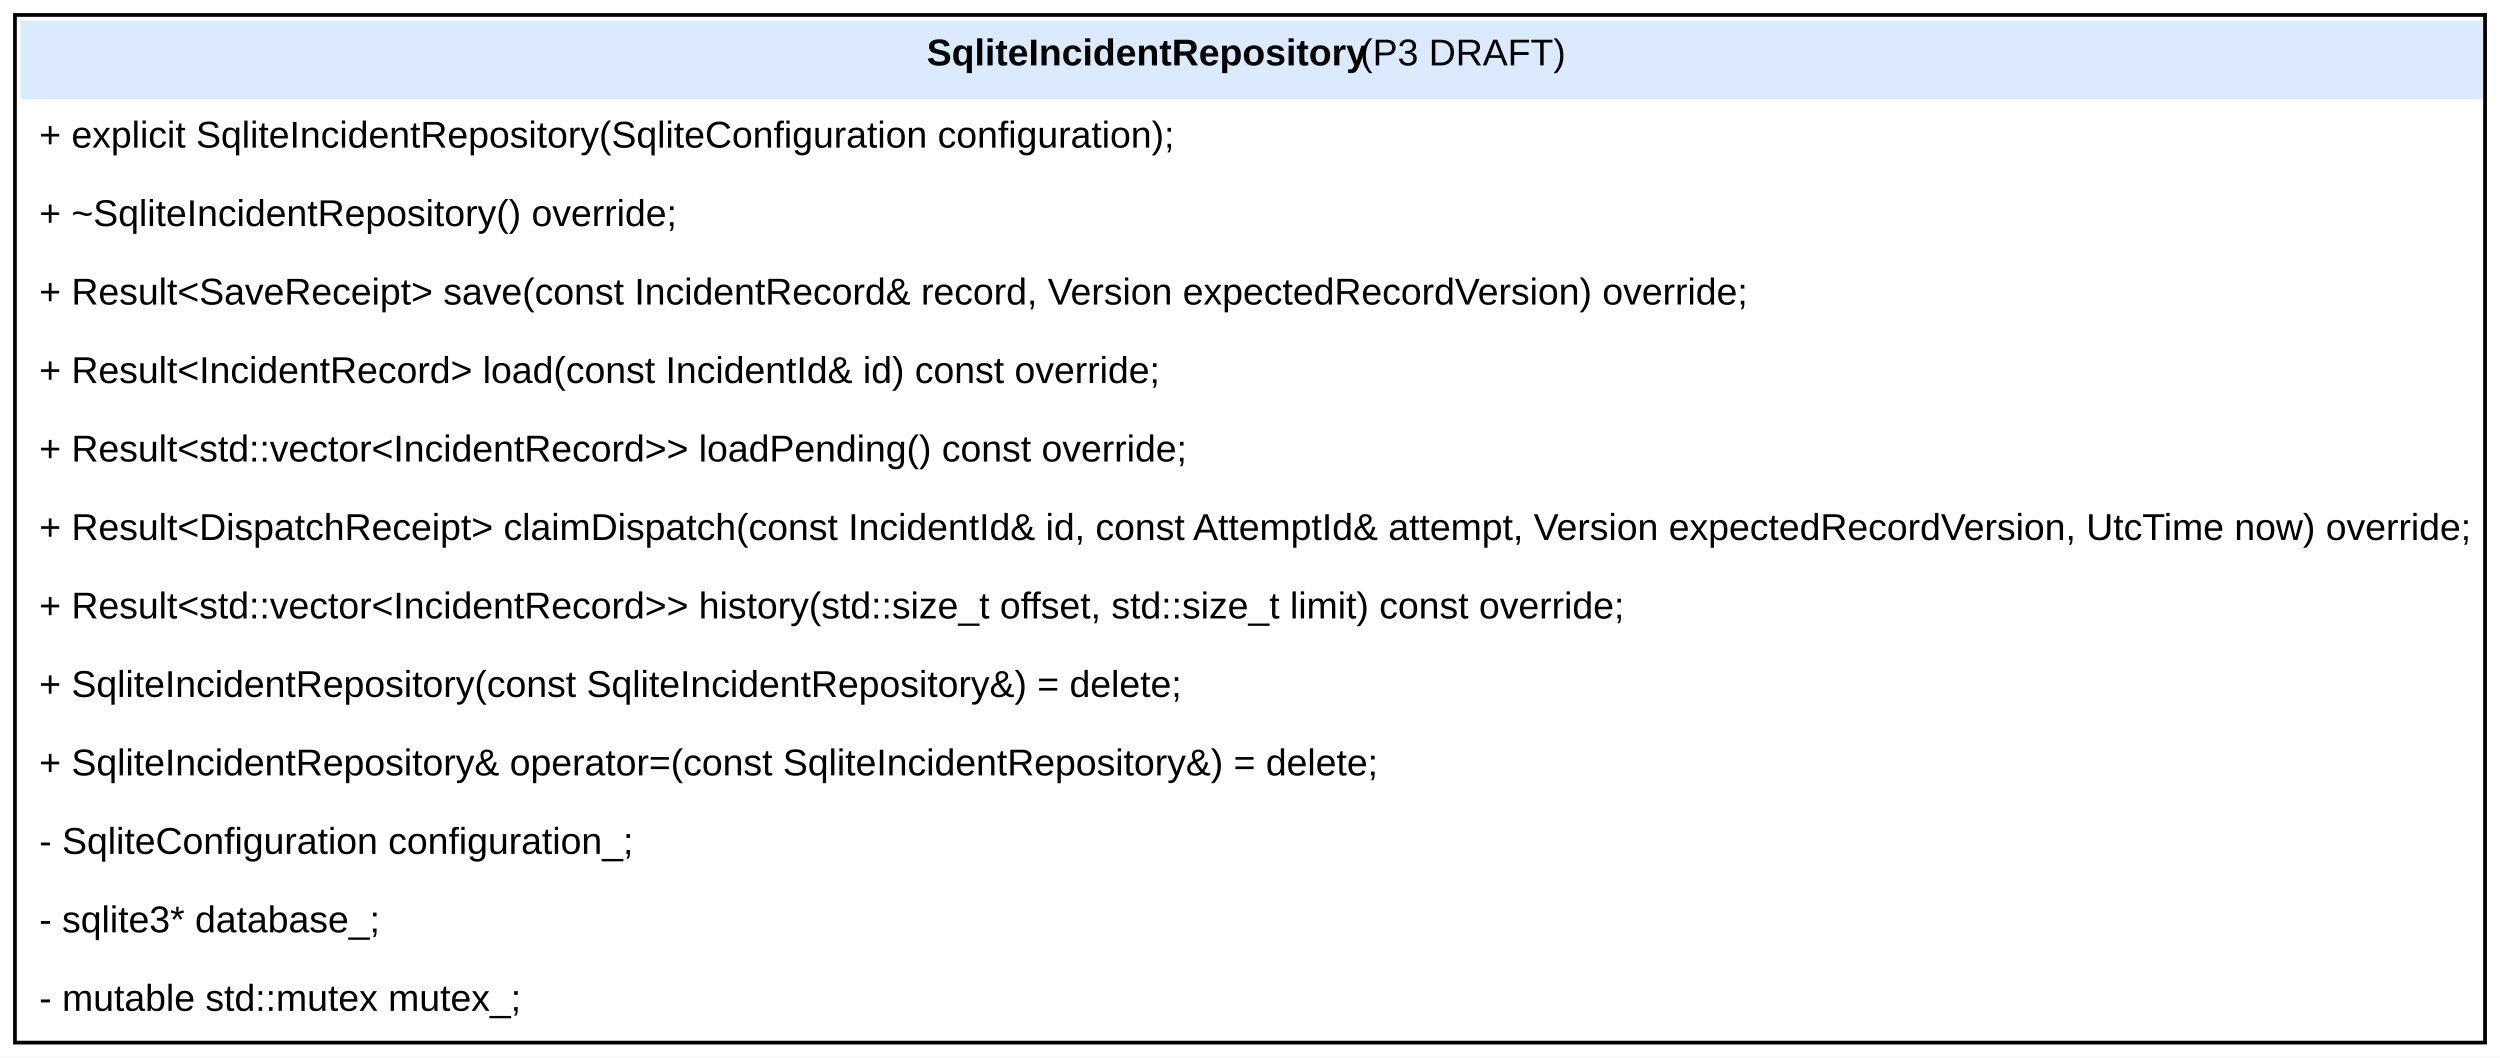
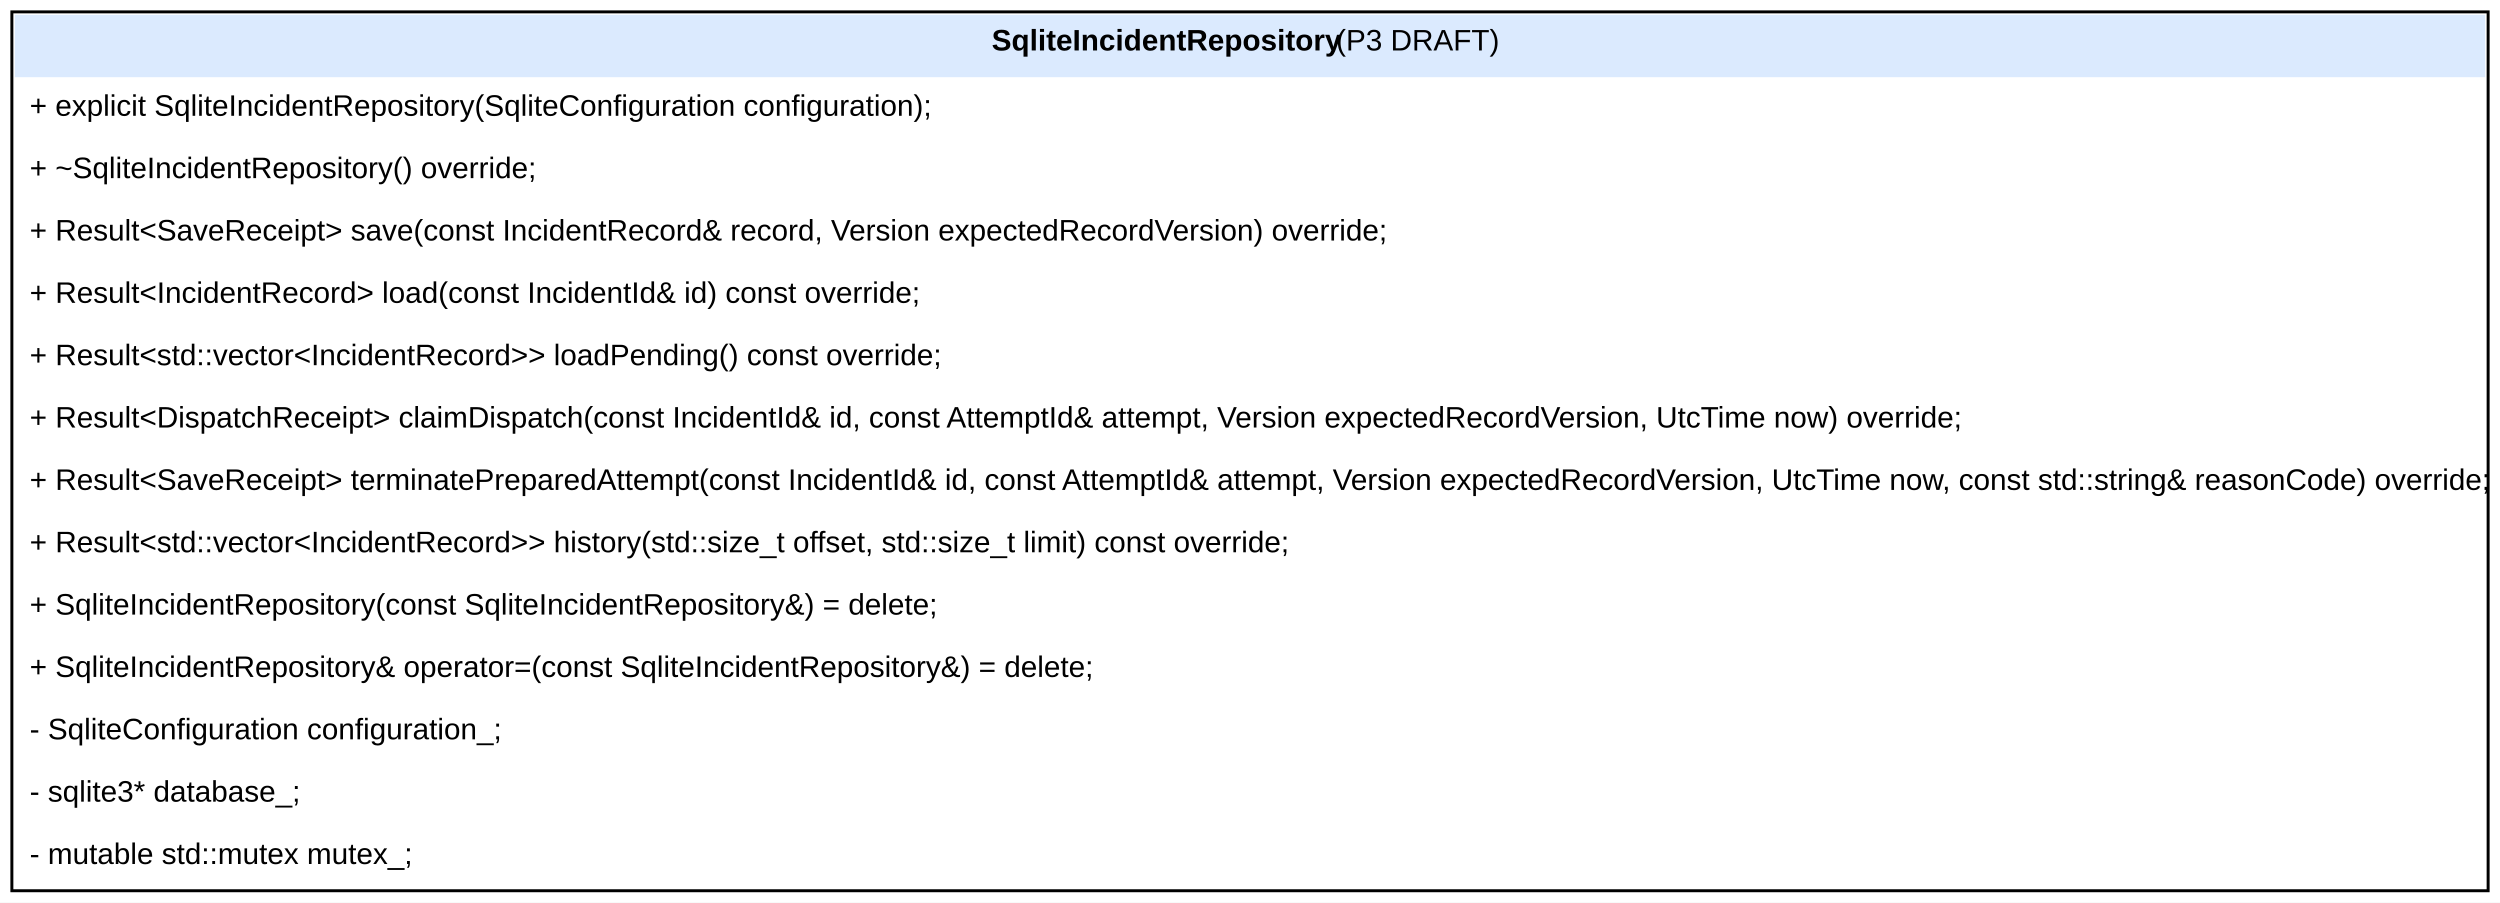
- <svg xmlns="http://www.w3.org/2000/svg" width="669pt" height="283pt" viewBox="0.00 0.00 669.00 283.00">
-   <g id="graph0" class="graph" transform="scale(1 1) rotate(0) translate(4 279)">
-     <polygon fill="white" stroke="transparent" points="-4,4 -4,-279 665,-279 665,4 -4,4" />
+ <svg xmlns="http://www.w3.org/2000/svg" width="842pt" height="304pt" viewBox="0.00 0.00 842.00 304.00">
+   <g id="graph0" class="graph" transform="scale(1 1) rotate(0) translate(4 300)">
+     <polygon fill="white" stroke="transparent" points="-4,4 -4,-300 838,-300 838,4 -4,4" />
    <g id="node1" class="node">
-       <polygon fill="#dbeafe" stroke="transparent" points="1.5,-252.5 1.5,-273.5 660.5,-273.5 660.5,-252.5 1.5,-252.5" />
-       <text text-anchor="start" x="244" y="-261.5" font-family="Arial" font-weight="bold" font-size="10.00">SqliteIncidentRepository</text>
-       <text text-anchor="start" x="360" y="-261.5" font-family="Arial" font-size="10.00"> (P3 DRAFT)</text>
-       <text text-anchor="start" x="6.5" y="-239.5" font-family="Arial" font-size="10.00">+ explicit SqliteIncidentRepository(SqliteConfiguration configuration);</text>
-       <text text-anchor="start" x="6.5" y="-218.5" font-family="Arial" font-size="10.00">+ ~SqliteIncidentRepository() override;</text>
-       <text text-anchor="start" x="6.5" y="-197.5" font-family="Arial" font-size="10.00">+ Result&lt;SaveReceipt&gt; save(const IncidentRecord&amp; record, Version expectedRecordVersion) override;</text>
-       <text text-anchor="start" x="6.5" y="-176.5" font-family="Arial" font-size="10.00">+ Result&lt;IncidentRecord&gt; load(const IncidentId&amp; id) const override;</text>
-       <text text-anchor="start" x="6.5" y="-155.5" font-family="Arial" font-size="10.00">+ Result&lt;std::vector&lt;IncidentRecord&gt;&gt; loadPending() const override;</text>
-       <text text-anchor="start" x="6.5" y="-134.5" font-family="Arial" font-size="10.00">+ Result&lt;DispatchReceipt&gt; claimDispatch(const IncidentId&amp; id, const AttemptId&amp; attempt, Version expectedRecordVersion, UtcTime now) override;</text>
-       <text text-anchor="start" x="6.5" y="-113.5" font-family="Arial" font-size="10.00">+ Result&lt;std::vector&lt;IncidentRecord&gt;&gt; history(std::size_t offset, std::size_t limit) const override;</text>
-       <text text-anchor="start" x="6.5" y="-92.5" font-family="Arial" font-size="10.00">+ SqliteIncidentRepository(const SqliteIncidentRepository&amp;) = delete;</text>
-       <text text-anchor="start" x="6.5" y="-71.5" font-family="Arial" font-size="10.00">+ SqliteIncidentRepository&amp; operator=(const SqliteIncidentRepository&amp;) = delete;</text>
-       <text text-anchor="start" x="6.5" y="-50.5" font-family="Arial" font-size="10.00">- SqliteConfiguration configuration_;</text>
-       <text text-anchor="start" x="6.5" y="-29.5" font-family="Arial" font-size="10.00">- sqlite3* database_;</text>
-       <text text-anchor="start" x="6.5" y="-8.5" font-family="Arial" font-size="10.00">- mutable std::mutex mutex_;</text>
-       <polygon fill="none" stroke="black" points="0,0 0,-275 661,-275 661,0 0,0" />
+       <polygon fill="#dbeafe" stroke="transparent" points="1,-274 1,-295 833,-295 833,-274 1,-274" />
+       <text text-anchor="start" x="330" y="-283" font-family="Arial" font-weight="bold" font-size="10.00">SqliteIncidentRepository</text>
+       <text text-anchor="start" x="446" y="-283" font-family="Arial" font-size="10.00"> (P3 DRAFT)</text>
+       <text text-anchor="start" x="6" y="-261" font-family="Arial" font-size="10.00">+ explicit SqliteIncidentRepository(SqliteConfiguration configuration);</text>
+       <text text-anchor="start" x="6" y="-240" font-family="Arial" font-size="10.00">+ ~SqliteIncidentRepository() override;</text>
+       <text text-anchor="start" x="6" y="-219" font-family="Arial" font-size="10.00">+ Result&lt;SaveReceipt&gt; save(const IncidentRecord&amp; record, Version expectedRecordVersion) override;</text>
+       <text text-anchor="start" x="6" y="-198" font-family="Arial" font-size="10.00">+ Result&lt;IncidentRecord&gt; load(const IncidentId&amp; id) const override;</text>
+       <text text-anchor="start" x="6" y="-177" font-family="Arial" font-size="10.00">+ Result&lt;std::vector&lt;IncidentRecord&gt;&gt; loadPending() const override;</text>
+       <text text-anchor="start" x="6" y="-156" font-family="Arial" font-size="10.00">+ Result&lt;DispatchReceipt&gt; claimDispatch(const IncidentId&amp; id, const AttemptId&amp; attempt, Version expectedRecordVersion, UtcTime now) override;</text>
+       <text text-anchor="start" x="6" y="-135" font-family="Arial" font-size="10.00">+ Result&lt;SaveReceipt&gt; terminatePreparedAttempt(const IncidentId&amp; id, const AttemptId&amp; attempt, Version expectedRecordVersion, UtcTime now, const std::string&amp; reasonCode) override;</text>
+       <text text-anchor="start" x="6" y="-114" font-family="Arial" font-size="10.00">+ Result&lt;std::vector&lt;IncidentRecord&gt;&gt; history(std::size_t offset, std::size_t limit) const override;</text>
+       <text text-anchor="start" x="6" y="-93" font-family="Arial" font-size="10.00">+ SqliteIncidentRepository(const SqliteIncidentRepository&amp;) = delete;</text>
+       <text text-anchor="start" x="6" y="-72" font-family="Arial" font-size="10.00">+ SqliteIncidentRepository&amp; operator=(const SqliteIncidentRepository&amp;) = delete;</text>
+       <text text-anchor="start" x="6" y="-51" font-family="Arial" font-size="10.00">- SqliteConfiguration configuration_;</text>
+       <text text-anchor="start" x="6" y="-30" font-family="Arial" font-size="10.00">- sqlite3* database_;</text>
+       <text text-anchor="start" x="6" y="-9" font-family="Arial" font-size="10.00">- mutable std::mutex mutex_;</text>
+       <polygon fill="none" stroke="black" points="0,0 0,-296 834,-296 834,0 0,0" />
    </g>
  </g>
</svg>
